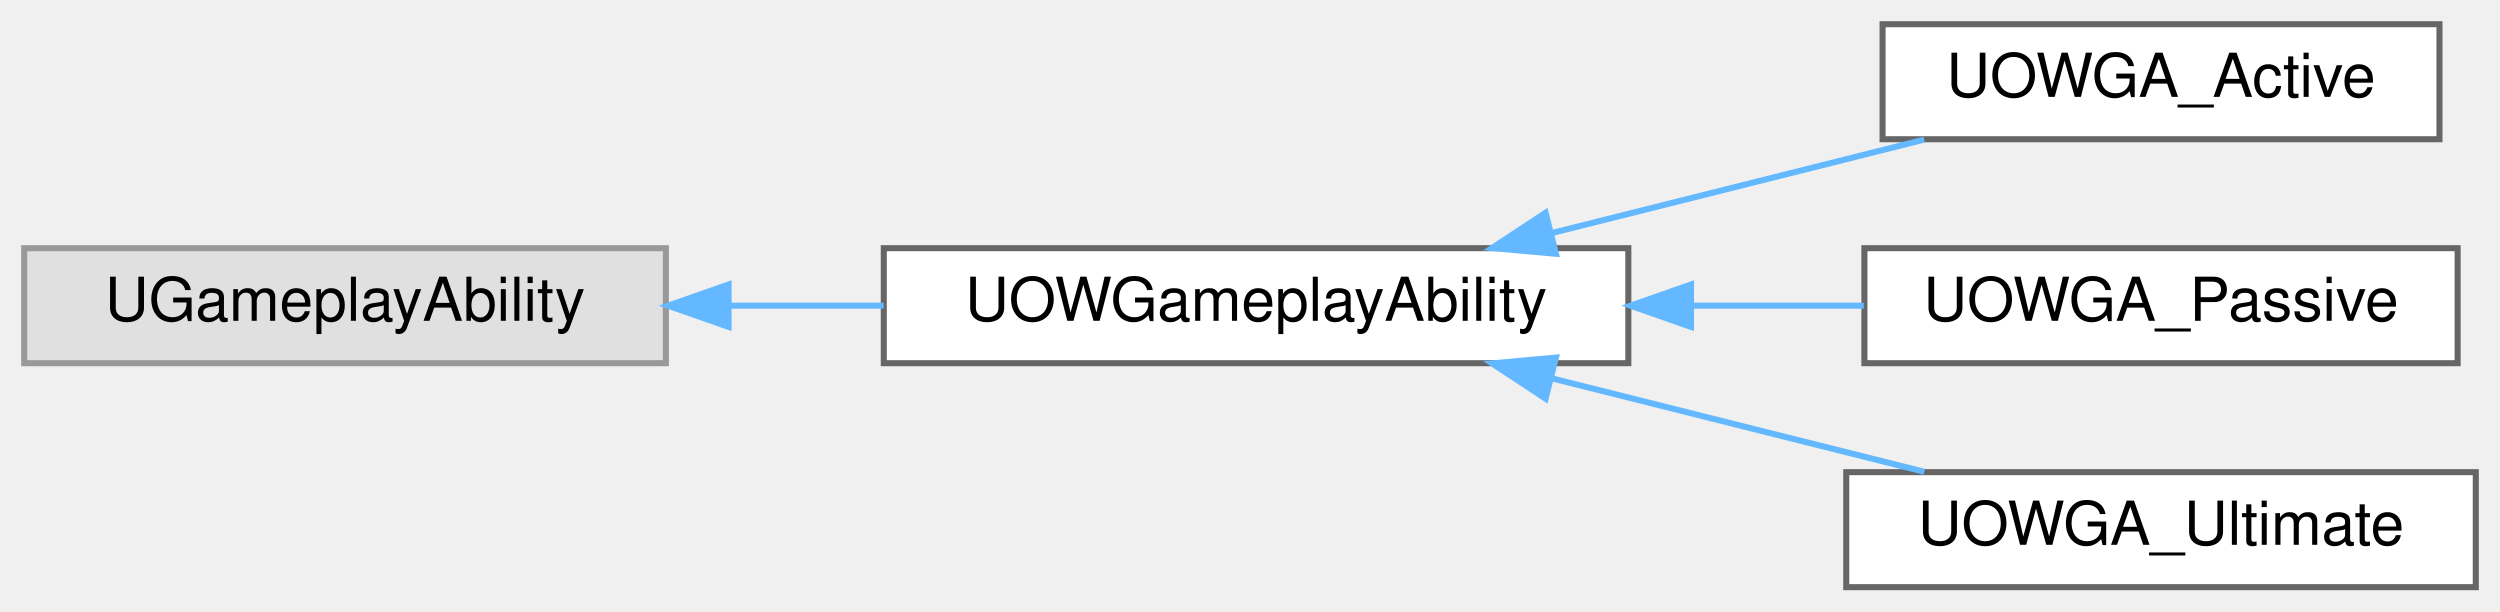
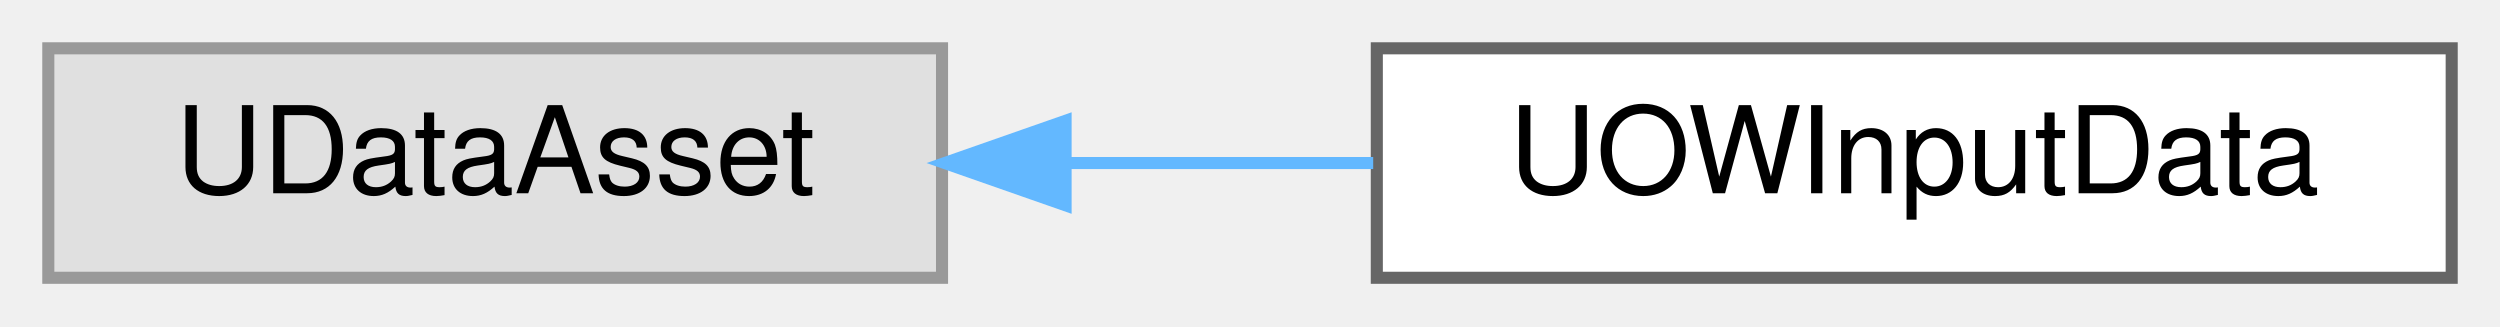
- <svg xmlns="http://www.w3.org/2000/svg" xmlns:xlink="http://www.w3.org/1999/xlink" width="413pt" height="101pt" viewBox="0.00 0.00 413.00 101.00">
-   <g id="graph0" class="graph" transform="scale(1 1) rotate(0) translate(4 97)">
+ <svg xmlns="http://www.w3.org/2000/svg" xmlns:xlink="http://www.w3.org/1999/xlink" width="207pt" height="27pt" viewBox="0.00 0.00 207.00 27.00">
+   <g id="graph0" class="graph" transform="scale(1 1) rotate(0) translate(4 23)">
    <g id="Node000000" class="node">
      <g id="a_Node000000">
        <a xlink:title=" ">
-           <polygon fill="#e0e0e0" stroke="#999999" points="106,-56 0,-56 0,-37 106,-37 106,-56" />
-           <text text-anchor="middle" x="53" y="-44" font-family="Helvetica,sans-Serif" font-size="10.00">UGameplayAbility</text>
+           <polygon fill="#e0e0e0" stroke="#999999" points="74,-19 0,-19 0,0 74,0 74,-19" />
+           <text text-anchor="middle" x="37" y="-7" font-family="Helvetica,sans-Serif" font-size="10.00">UDataAsset</text>
        </a>
      </g>
    </g>
    <g id="Node000001" class="node">
      <g id="a_Node000001">
-         <a xlink:href="classUOWGameplayAbility.html" target="_top" xlink:title=" ">
-           <polygon fill="white" stroke="#666666" points="265,-56 142,-56 142,-37 265,-37 265,-56" />
-           <text text-anchor="middle" x="203.5" y="-44" font-family="Helvetica,sans-Serif" font-size="10.00">UOWGameplayAbility</text>
+         <a xlink:href="classUOWInputData.html" target="_top" xlink:title=" ">
+           <polygon fill="white" stroke="#666666" points="199,-19 110,-19 110,0 199,0 199,-19" />
+           <text text-anchor="middle" x="154.5" y="-7" font-family="Helvetica,sans-Serif" font-size="10.00">UOWInputData</text>
        </a>
      </g>
    </g>
    <g id="edge8_Node000000_Node000001" class="edge">
      <g id="a_edge8_Node000000_Node000001">
        <a xlink:title=" ">
-           <path fill="none" stroke="#63b8ff" d="M116.51,-46.5C124.95,-46.5 133.59,-46.5 141.99,-46.5" />
-           <polygon fill="#63b8ff" stroke="#63b8ff" points="116.36,-43 106.36,-46.5 116.36,-50 116.36,-43" />
-         </a>
-       </g>
-     </g>
-     <g id="Node000002" class="node">
-       <g id="a_Node000002">
-         <a xlink:href="classUOWGA__Active.html" target="_top" xlink:title=" ">
-           <polygon fill="white" stroke="#666666" points="399,-93 307,-93 307,-74 399,-74 399,-93" />
-           <text text-anchor="middle" x="353" y="-81" font-family="Helvetica,sans-Serif" font-size="10.00">UOWGA_Active</text>
-         </a>
-       </g>
-     </g>
-     <g id="edge9_Node000001_Node000002" class="edge">
-       <g id="a_edge9_Node000001_Node000002">
-         <a xlink:title=" ">
-           <path fill="none" stroke="#63b8ff" d="M252.31,-58.49C272.26,-63.5 295.1,-69.23 313.89,-73.94" />
-           <polygon fill="#63b8ff" stroke="#63b8ff" points="253.04,-55.07 242.48,-56.03 251.33,-61.86 253.04,-55.07" />
-         </a>
-       </g>
-     </g>
-     <g id="Node000003" class="node">
-       <g id="a_Node000003">
-         <a xlink:href="classUOWGA__Passive.html" target="_top" xlink:title=" ">
-           <polygon fill="white" stroke="#666666" points="402,-56 304,-56 304,-37 402,-37 402,-56" />
-           <text text-anchor="middle" x="353" y="-44" font-family="Helvetica,sans-Serif" font-size="10.00">UOWGA_Passive</text>
-         </a>
-       </g>
-     </g>
-     <g id="edge10_Node000001_Node000003" class="edge">
-       <g id="a_edge10_Node000001_Node000003">
-         <a xlink:title=" ">
-           <path fill="none" stroke="#63b8ff" d="M275.37,-46.5C285.04,-46.5 294.77,-46.5 303.9,-46.5" />
-           <polygon fill="#63b8ff" stroke="#63b8ff" points="275.35,-43 265.35,-46.5 275.35,-50 275.35,-43" />
-         </a>
-       </g>
-     </g>
-     <g id="Node000004" class="node">
-       <g id="a_Node000004">
-         <a xlink:href="classUOWGA__Ultimate.html" target="_top" xlink:title=" ">
-           <polygon fill="white" stroke="#666666" points="405,-19 301,-19 301,0 405,0 405,-19" />
-           <text text-anchor="middle" x="353" y="-7" font-family="Helvetica,sans-Serif" font-size="10.00">UOWGA_Ultimate</text>
-         </a>
-       </g>
-     </g>
-     <g id="edge11_Node000001_Node000004" class="edge">
-       <g id="a_edge11_Node000001_Node000004">
-         <a xlink:title=" ">
-           <path fill="none" stroke="#63b8ff" d="M252.31,-34.51C272.26,-29.5 295.1,-23.77 313.89,-19.06" />
-           <polygon fill="#63b8ff" stroke="#63b8ff" points="251.33,-31.14 242.48,-36.97 253.04,-37.93 251.33,-31.14" />
+           <path fill="none" stroke="#63b8ff" d="M84.25,-9.5C92.64,-9.5 101.38,-9.5 109.7,-9.5" />
+           <polygon fill="#63b8ff" stroke="#63b8ff" points="84.23,-6 74.23,-9.5 84.23,-13 84.23,-6" />
        </a>
      </g>
    </g>
  </g>
</svg>
